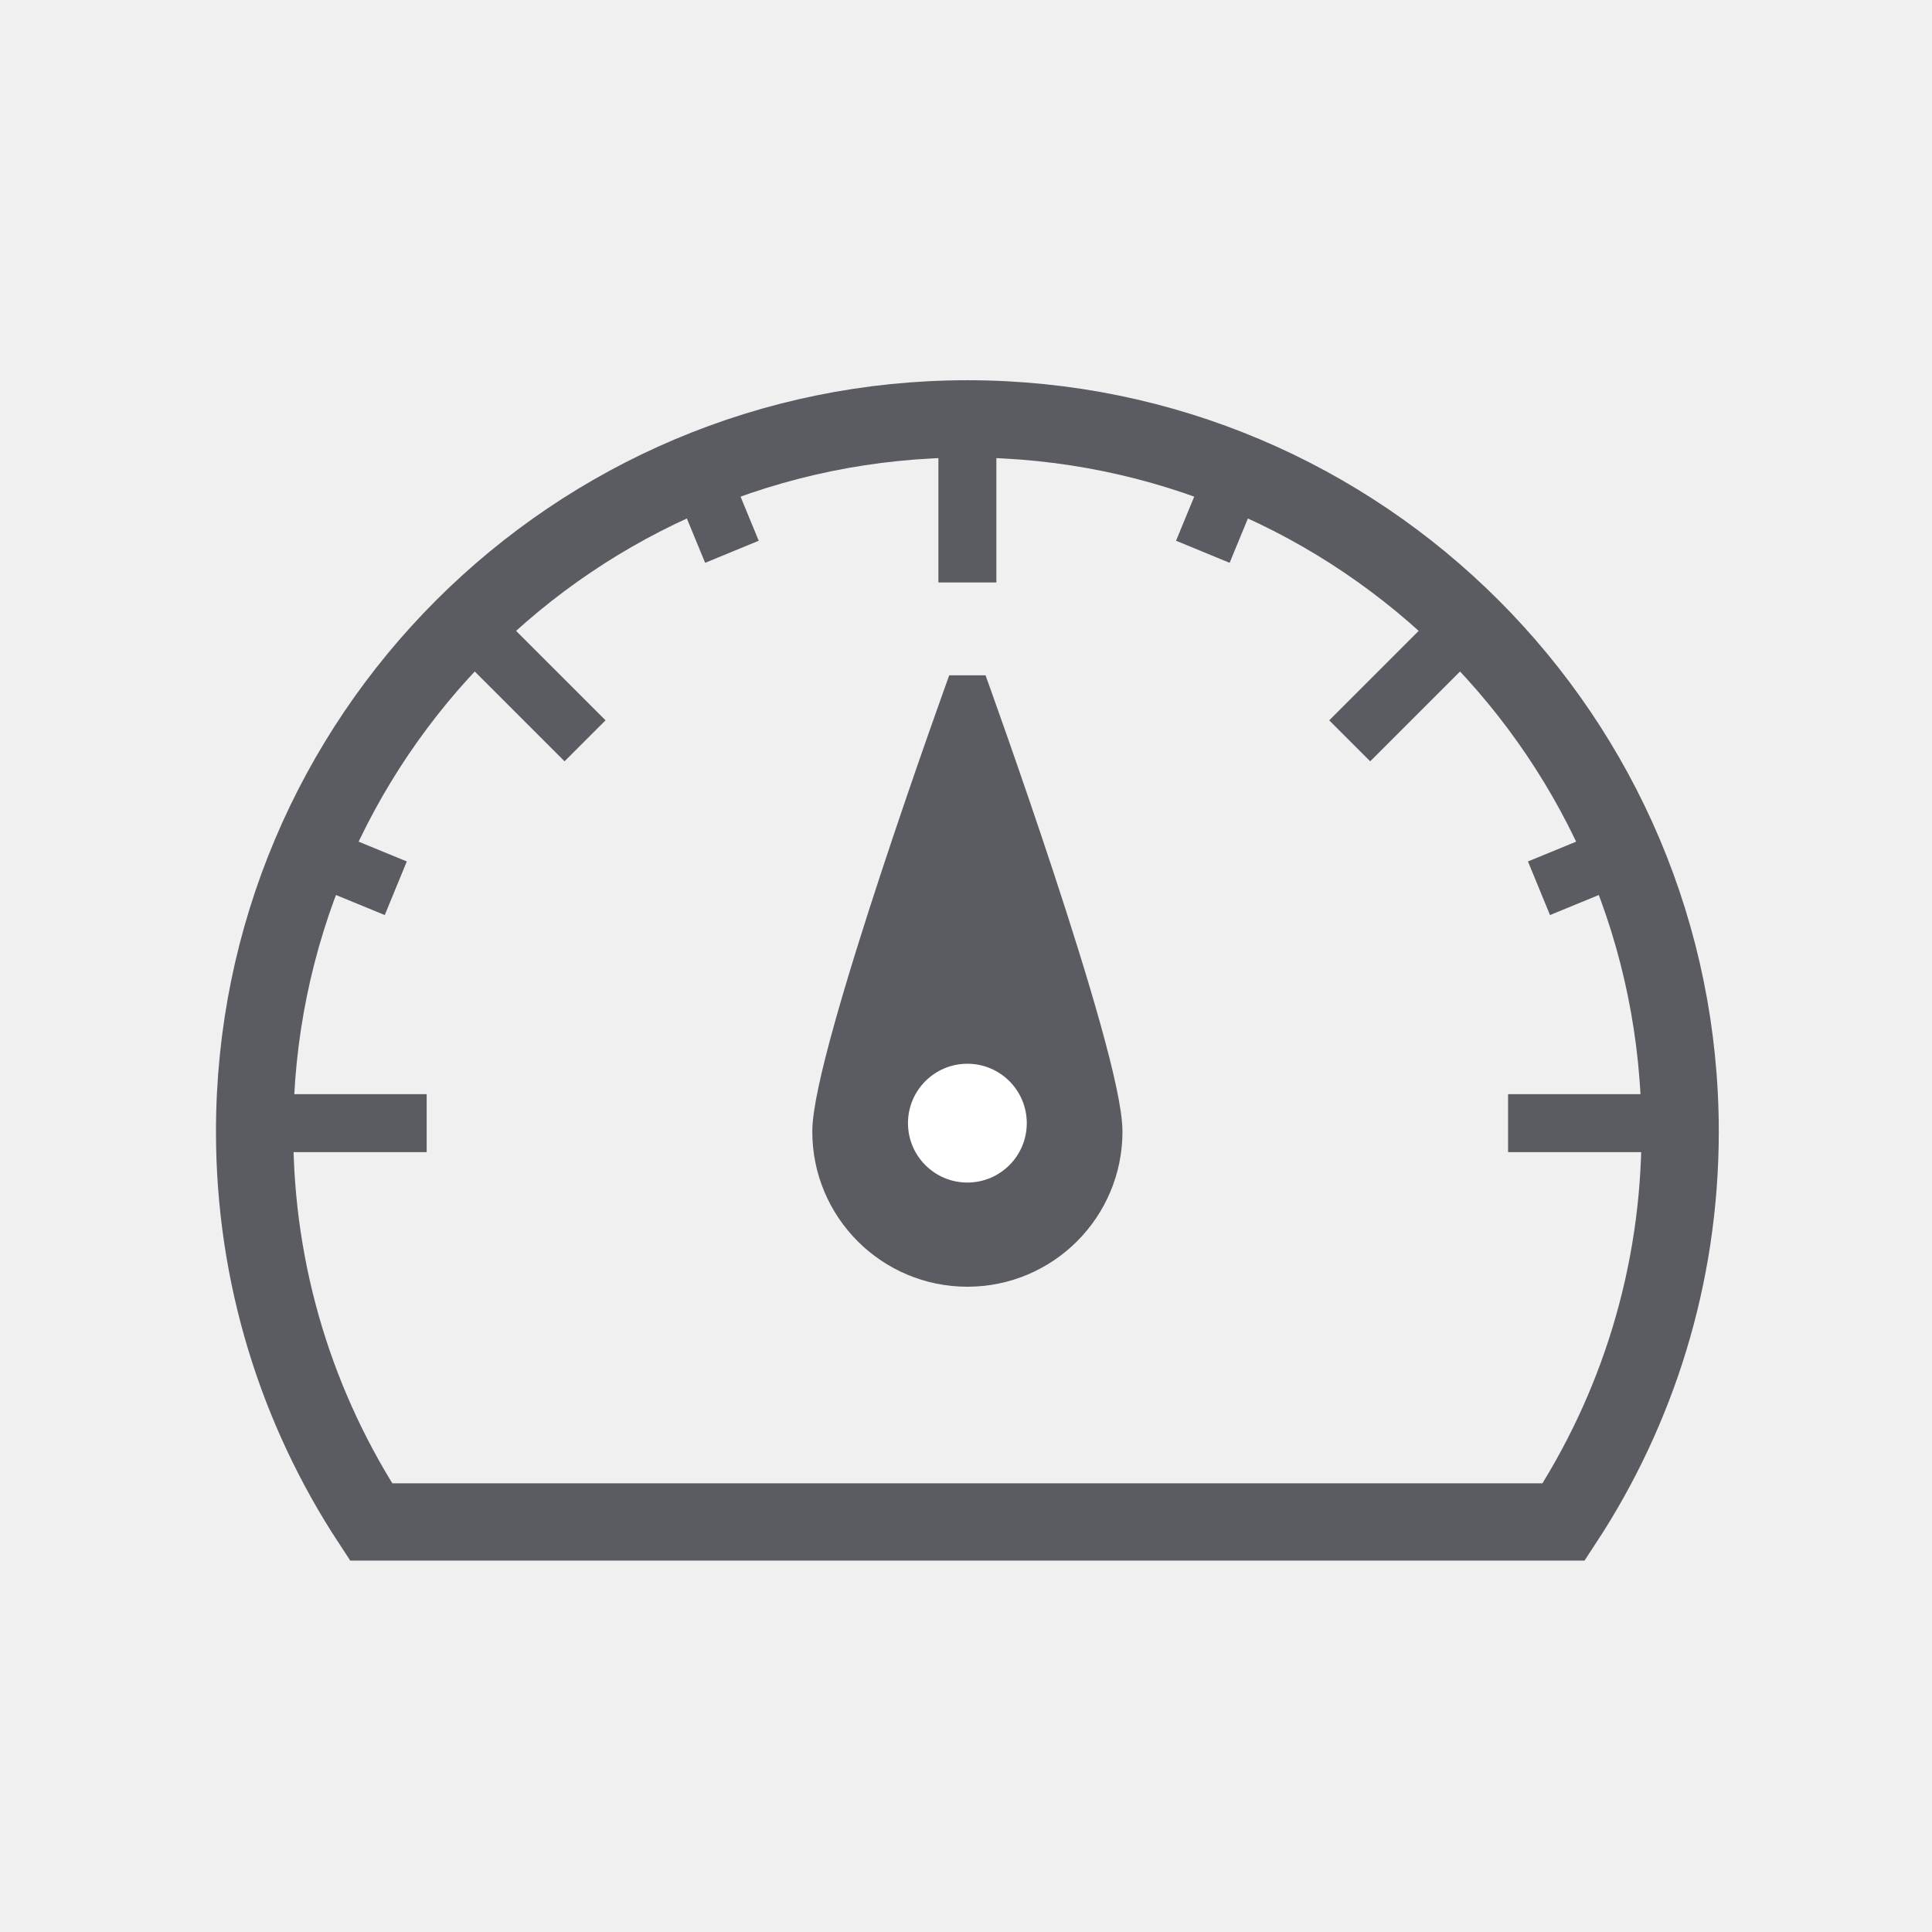
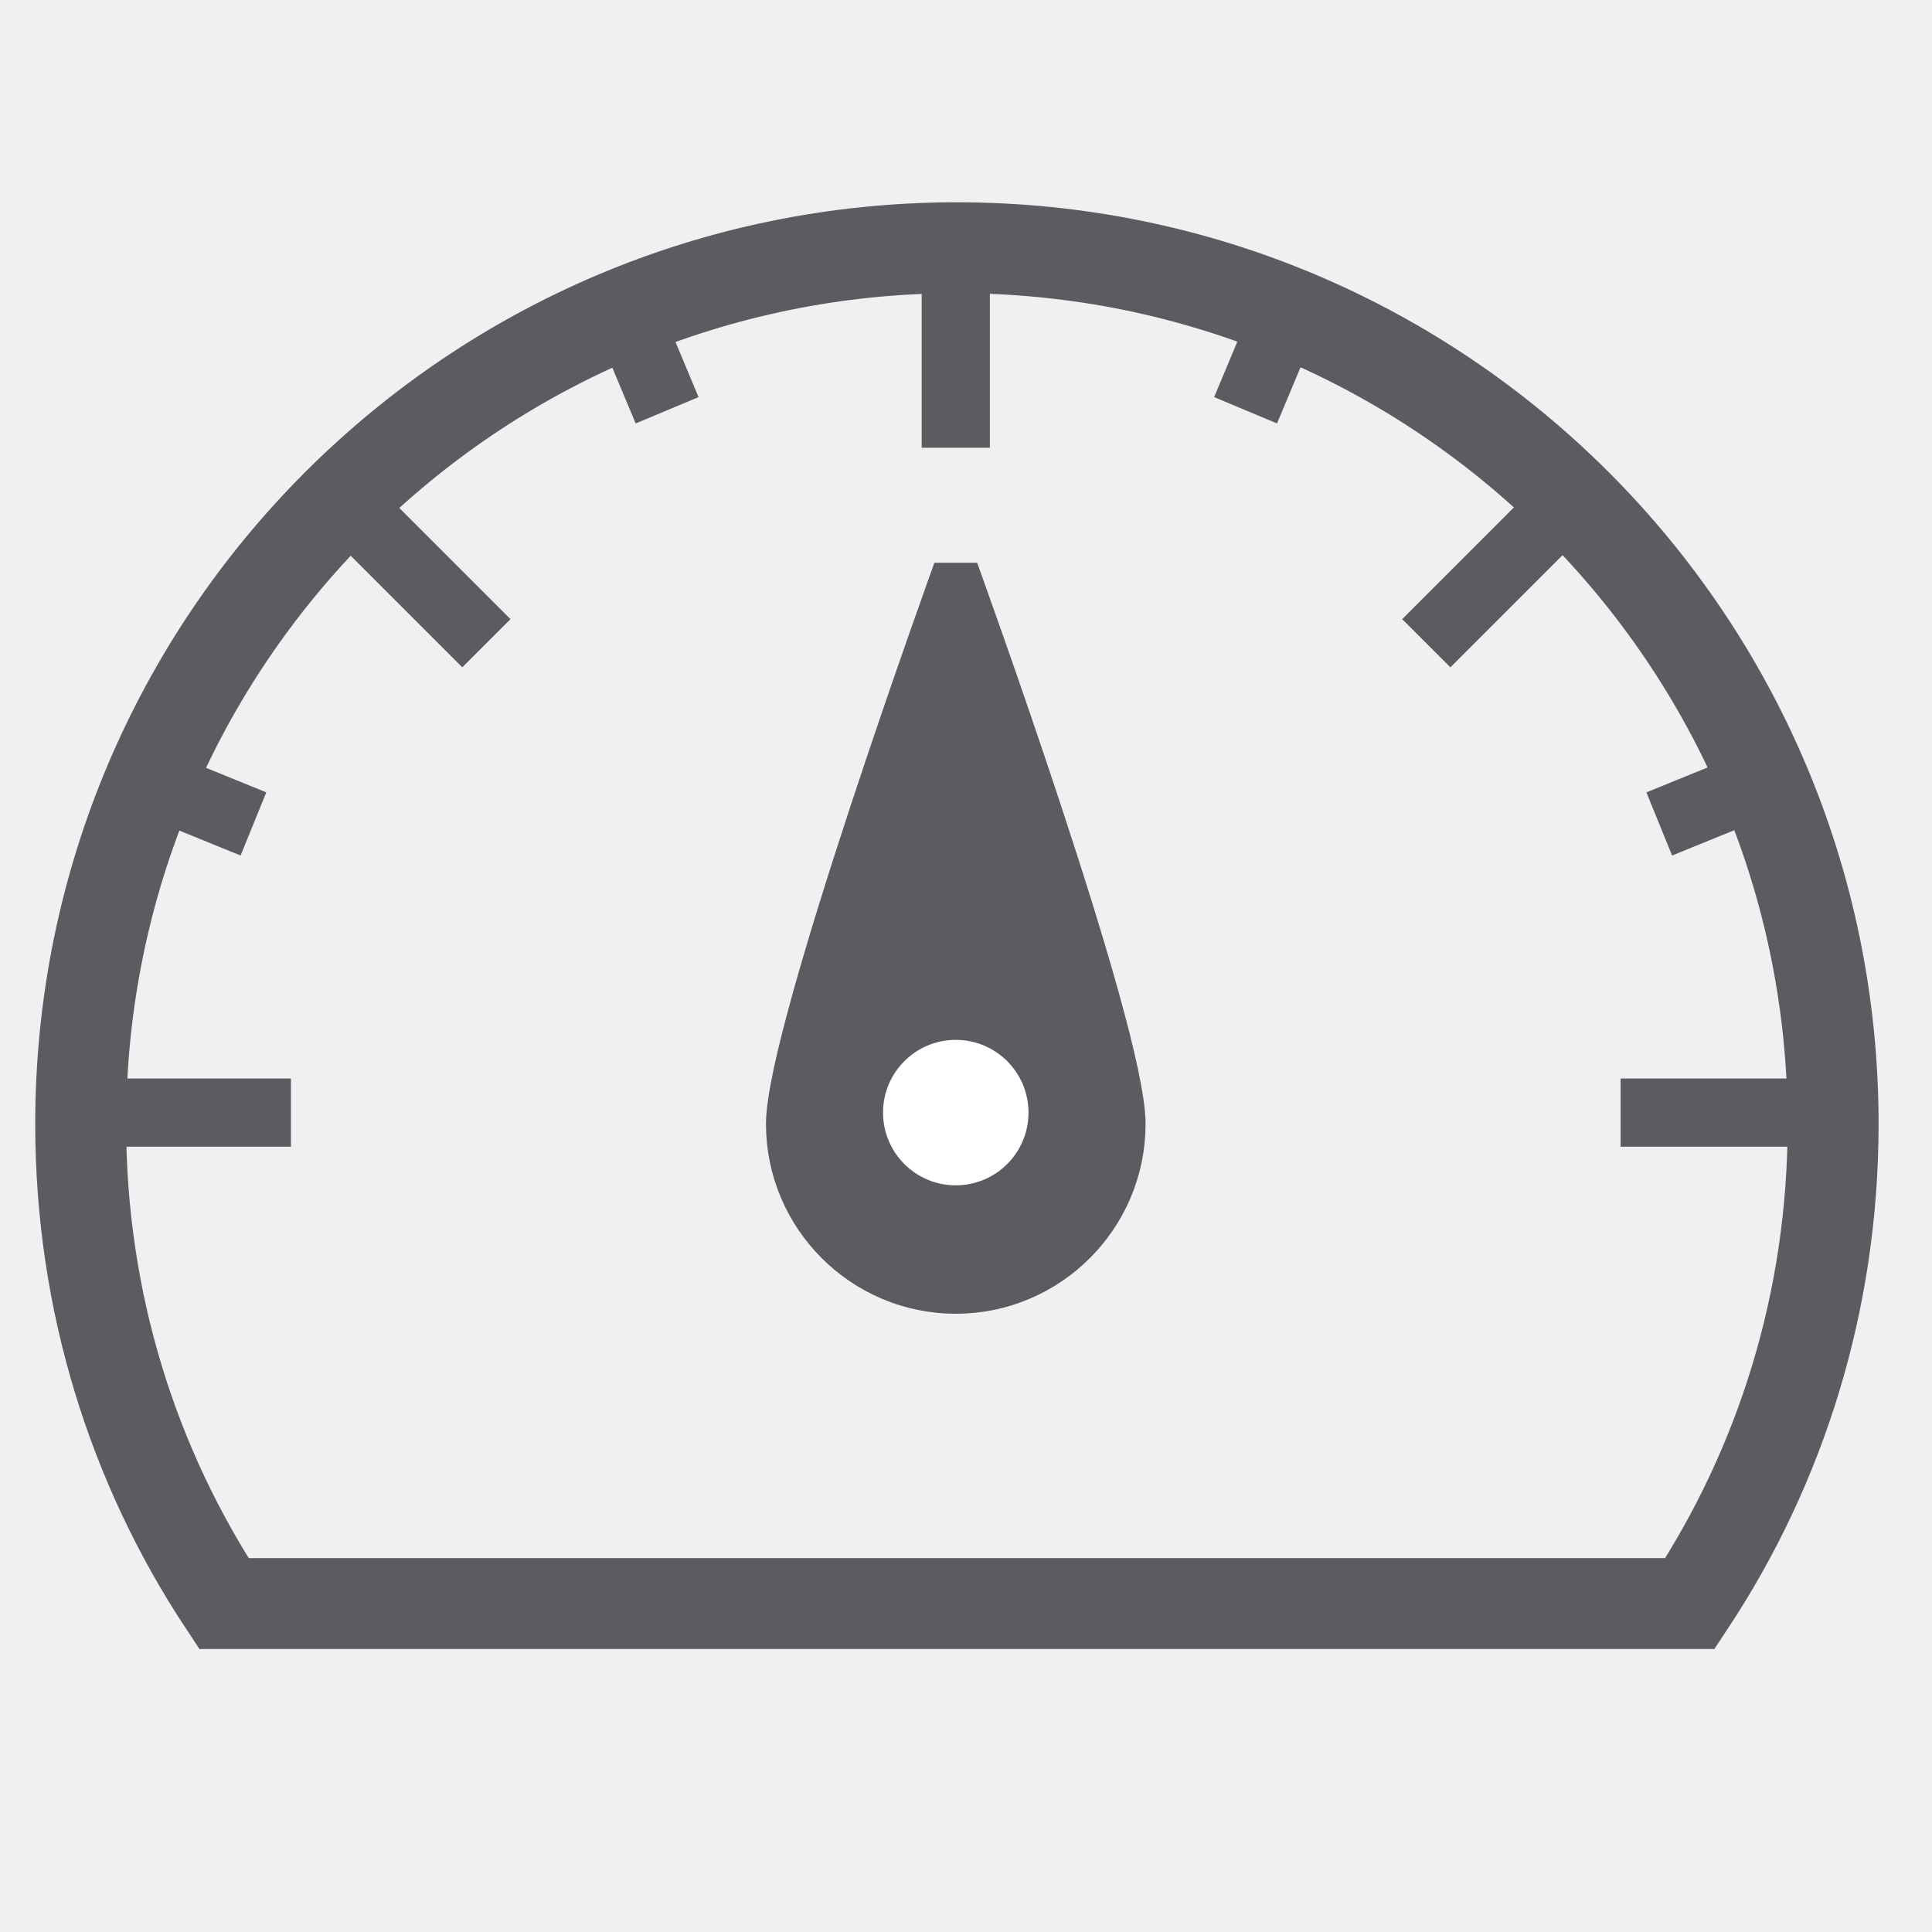
- <svg xmlns="http://www.w3.org/2000/svg" version="1.1" id="Layer_1" x="0px" y="0px" viewBox="0 0 200 200" style="enable-background:new 0 0 200 200;" xml:space="preserve">
+ <svg xmlns="http://www.w3.org/2000/svg" version="1.1" id="Layer_1" x="0px" y="0px" viewBox="-14 16 170 170" style="enable-background:new -14 16 170 170;" xml:space="preserve">
+   <style type="text/css">
+ 	.st0{fill:none;stroke:#5B5C62;stroke-width:8;stroke-linecap:square;stroke-miterlimit:10;}
+ 	.st1{fill:#5B5C62;stroke:#5B5C62;stroke-width:4;stroke-linejoin:bevel;stroke-miterlimit:10;}
+ 	.st2{fill:none;stroke:#5B5C62;stroke-width:6;stroke-miterlimit:10;}
+ 	.st3{fill:#FFFFFF;}
+ </style>
  <g>
-     <path style="fill:none;stroke:#5B5C62;stroke-width:8;stroke-linecap:square;stroke-miterlimit:10;" d="M161.87,157.553   c7.615-11.609,12.058-25.485,12.058-40.406c0-40.75-33.035-73.785-73.785-73.785s-73.785,33.035-73.785,73.785   c0,14.921,4.443,28.797,12.058,40.406H161.87z" />
-     <path style="fill:#5B5C62;stroke:#5B5C62;stroke-width:4;stroke-linejoin:bevel;stroke-miterlimit:10;" d="M114.197,117.147   c0,7.762-6.292,14.054-14.054,14.054s-14.054-6.292-14.054-14.054s14.054-46.555,14.054-46.555S114.197,109.385,114.197,117.147z" />
-     <line style="fill:none;stroke:#5B5C62;stroke-width:6;stroke-miterlimit:10;" x1="100.143" y1="43.362" x2="100.143" y2="60.295" />
-     <line style="fill:none;stroke:#5B5C62;stroke-width:6;stroke-miterlimit:10;" x1="151.695" y1="64.716" x2="139.722" y2="76.689" />
-     <line style="fill:none;stroke:#5B5C62;stroke-width:6;stroke-miterlimit:10;" x1="173.049" y1="116.268" x2="156.116" y2="116.268" />
-     <line style="fill:none;stroke:#5B5C62;stroke-width:6;stroke-miterlimit:10;" x1="127.92" y1="48.861" x2="124.517" y2="57.12" />
-     <line style="fill:none;stroke:#5B5C62;stroke-width:6;stroke-miterlimit:10;" x1="167.577" y1="88.556" x2="159.315" y2="91.952" />
-     <line style="fill:none;stroke:#5B5C62;stroke-width:6;stroke-miterlimit:10;" x1="48.59" y1="64.716" x2="60.564" y2="76.689" />
-     <line style="fill:none;stroke:#5B5C62;stroke-width:6;stroke-miterlimit:10;" x1="27.237" y1="116.268" x2="44.169" y2="116.268" />
-     <line style="fill:none;stroke:#5B5C62;stroke-width:6;stroke-miterlimit:10;" x1="72.365" y1="48.861" x2="75.769" y2="57.12" />
-     <line style="fill:none;stroke:#5B5C62;stroke-width:6;stroke-miterlimit:10;" x1="32.709" y1="88.556" x2="40.971" y2="91.952" />
-     <circle style="fill:#FFFFFF;" cx="100.143" cy="116.268" r="6.149" />
+     <path class="st0" d="M134.7,157.1c8-12.1,12.6-26.6,12.6-42.2c0-42.6-34.5-77.1-77.1-77.1S-6.9,72.3-6.9,114.9   c0,15.6,4.6,30.1,12.6,42.2H134.7z" />
+     <path class="st1" d="M84.8,114.9c0,8.1-6.6,14.7-14.7,14.7s-14.7-6.6-14.7-14.7s14.7-48.7,14.7-48.7S84.8,106.7,84.8,114.9z" />
+     <line class="st2" x1="70.1" y1="37.7" x2="70.1" y2="55.4" />
+     <line class="st2" x1="124" y1="60.1" x2="111.5" y2="72.6" />
+     <line class="st2" x1="146.3" y1="113.9" x2="128.6" y2="113.9" />
+     <line class="st2" x1="99.2" y1="43.5" x2="95.6" y2="52.1" />
+     <line class="st2" x1="140.6" y1="85" x2="132" y2="88.5" />
+     <line class="st2" x1="16.3" y1="60.1" x2="28.8" y2="72.6" />
+     <line class="st2" x1="-6.1" y1="113.9" x2="11.6" y2="113.9" />
+     <line class="st2" x1="41.1" y1="43.5" x2="44.7" y2="52.1" />
+     <line class="st2" x1="-0.3" y1="85" x2="8.3" y2="88.5" />
+     <circle class="st3" cx="70.1" cy="113.9" r="6.4" />
  </g>
</svg>
